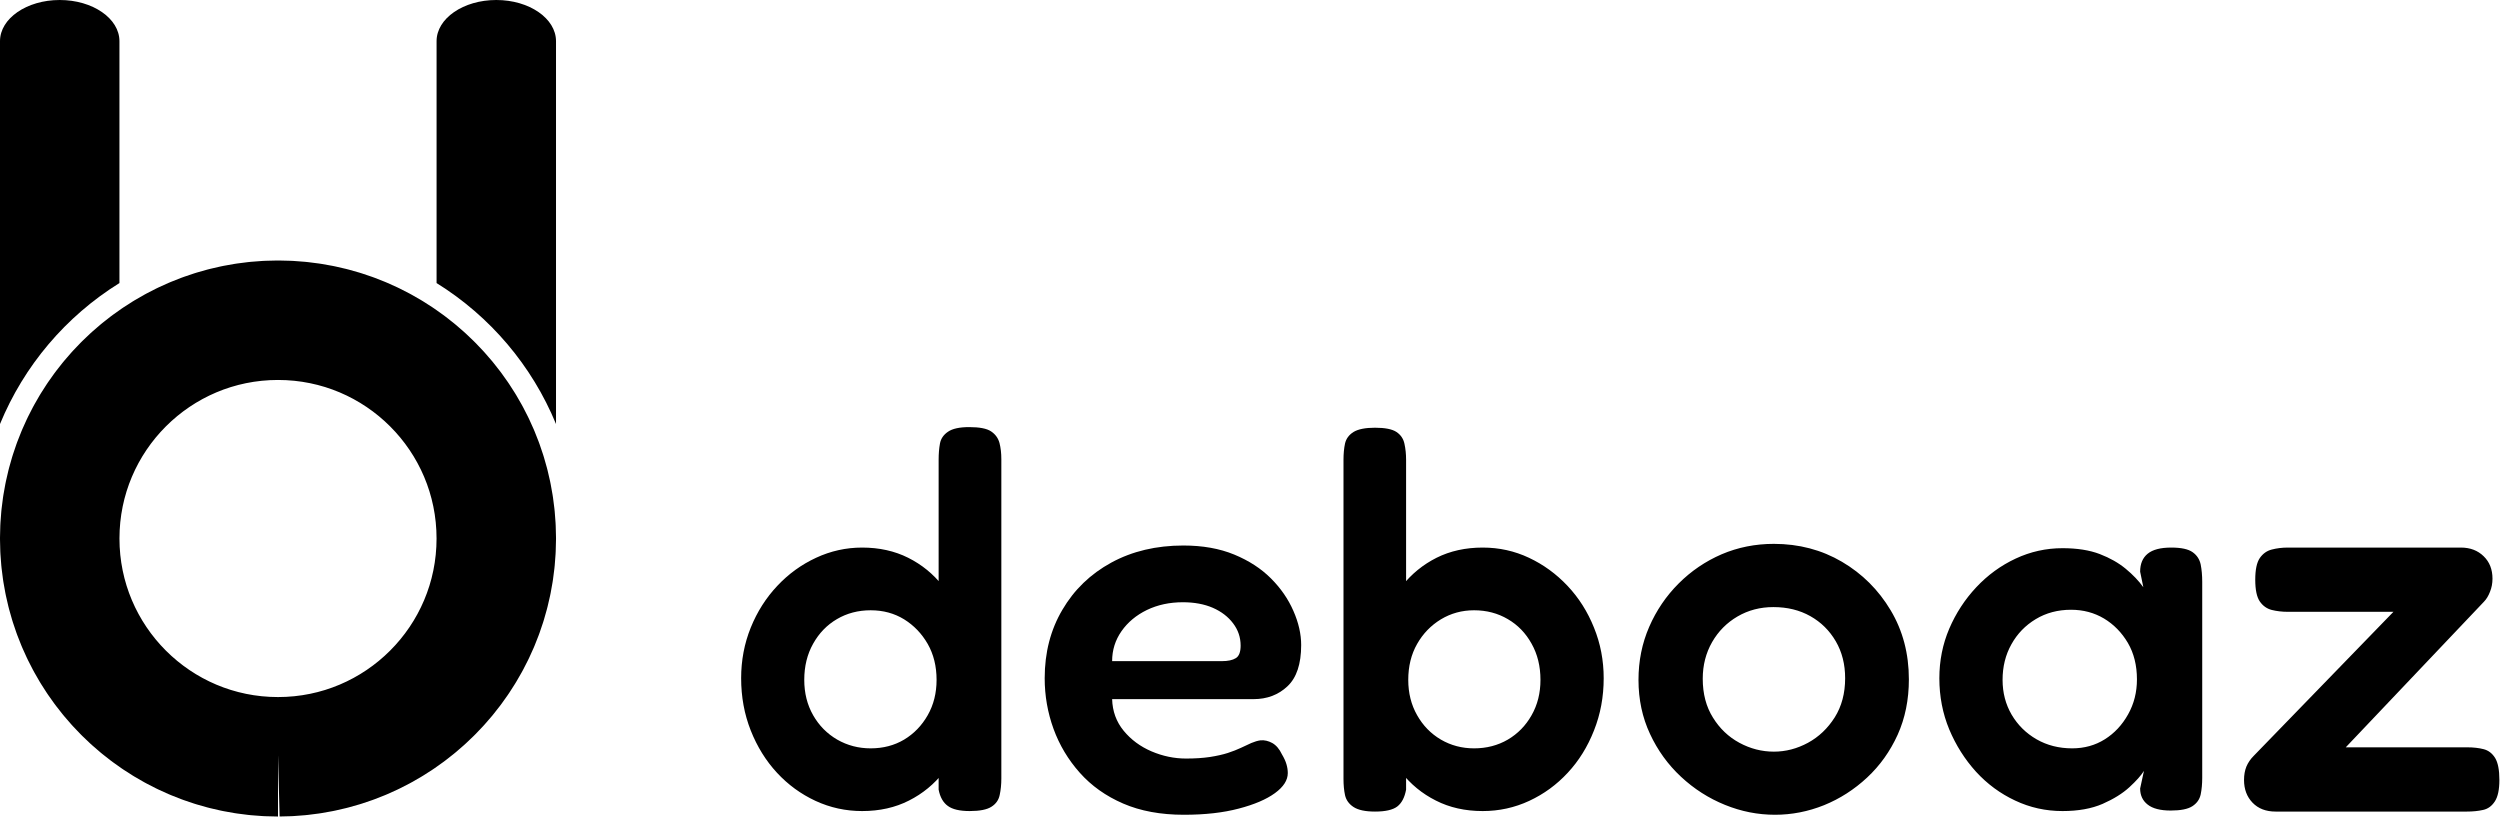
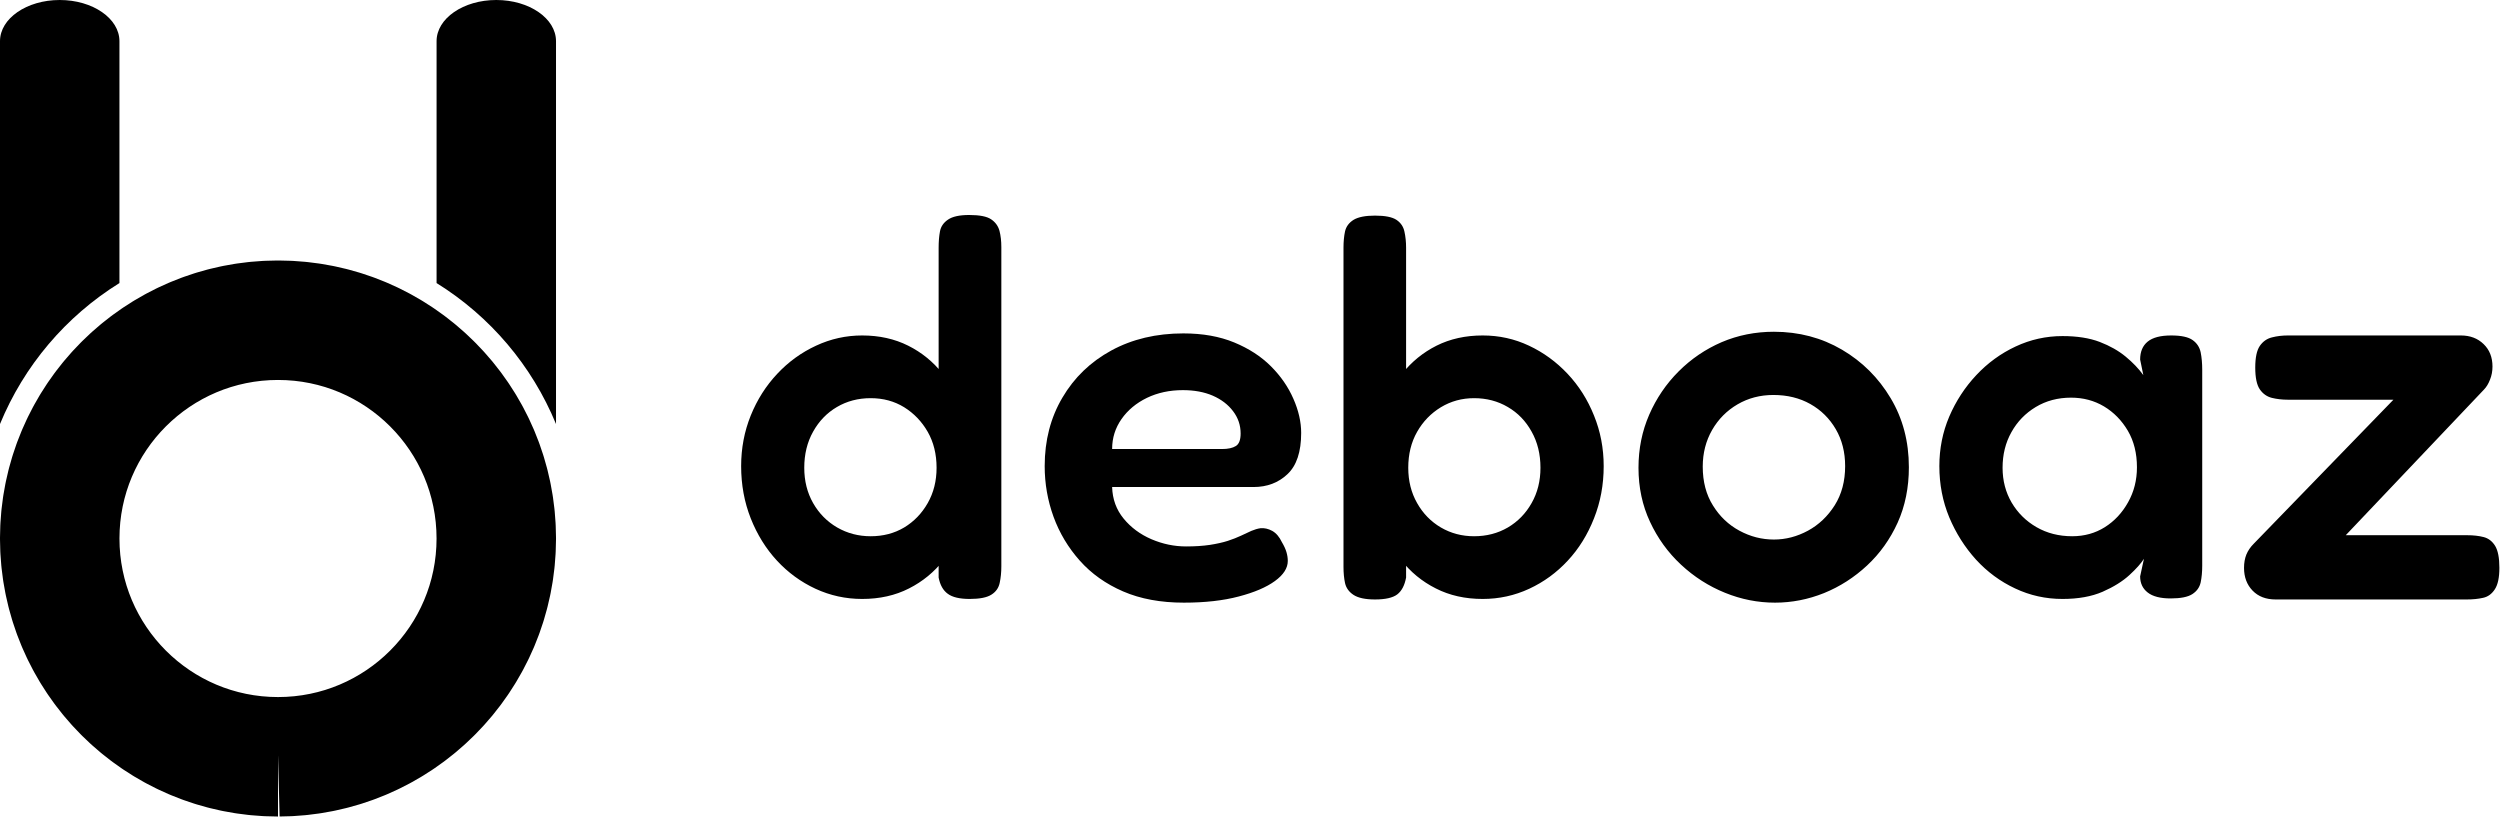
<svg xmlns="http://www.w3.org/2000/svg" viewBox="0 0 2428 793" role="img" aria-label="deboaz">
  <defs>
    <clipPath id="marca-sq-longo-3-0">
      <rect x="0" y="0" width="540" height="793">
        <animate attributeName="y" values="0;0;412;412" keyTimes="0;0.33;0.59;1" calcMode="spline" keySplines="0.3 0 0.2 1;0.3 0 0.2 1;0.3 0 0.2 1" dur="1.95s" fill="freeze" />
      </rect>
    </clipPath>
    <clipPath id="marca-sq-longo-3-1">
      <rect x="0" y="0" width="540" height="793">
        <animate attributeName="y" values="0;0;412;412" keyTimes="0;0.26;0.51;1" calcMode="spline" keySplines="0.3 0 0.2 1;0.3 0 0.2 1;0.3 0 0.2 1" dur="1.95s" fill="freeze" />
      </rect>
    </clipPath>
  </defs>
  <circle cx="270" cy="523" r="212" fill="none" stroke="#000000" stroke-width="116" stroke-dasharray="1332.04" stroke-dashoffset="0" transform="rotate(90 270 523)">
    <animate attributeName="stroke-dashoffset" values="0;0;-1332.04" keyTimes="0;0.59;1" calcMode="spline" keySplines="0.3 0 0.2 1;0.3 0 0.2 1" dur="1.95s" fill="freeze" />
  </circle>
  <path fill="#000000" d="M0 40A58 40 0 0 1 116 40V274.91A292 292 0 0 0 0 411.81Z" clip-path="url(#marca-sq-longo-3-0)" />
  <path fill="#000000" d="M424 40A58 40 0 0 1 540 40V411.81A292 292 0 0 0 424 274.91Z" clip-path="url(#marca-sq-longo-3-1)" />
-   <path fill="#000000" d="M837.3 787.7L837.3 787.7Q813.4 787.7 792.0 777.8Q770.7 767.9 754.6 750.5Q738.5 733.1 729.1 709.4Q719.8 685.8 719.8 658.7L719.8 658.7Q719.8 632.7 729.1 609.6Q738.5 586.4 754.9 569.0Q771.2 551.6 792.6 541.7Q813.9 531.8 837.3 531.8L837.3 531.8Q862.2 531.8 882 541.7Q901.8 551.6 915.5 569.0Q929.3 586.4 936.6 609.6Q943.9 632.7 944.4 659.2L944.4 659.2Q944.4 685.8 937.4 708.9Q930.4 732.0 916.6 749.7Q902.8 767.4 882.8 777.5Q862.8 787.7 837.3 787.7ZM845.6 726.8L845.6 726.8Q863.8 726.8 878.1 718.3Q892.4 709.7 901.0 694.6Q909.6 679.5 909.6 660.3L909.6 660.3Q909.6 640.5 901.0 625.4Q892.4 610.4 878.1 601.5Q863.8 592.7 845.6 592.7L845.6 592.7Q827.4 592.7 812.8 601.3Q798.3 609.8 789.7 625.2Q781.1 640.5 781.1 660.3L781.1 660.3Q781.1 679.5 789.7 694.6Q798.3 709.7 813.1 718.3Q827.9 726.8 845.6 726.8ZM941.8 787.7L941.8 787.7Q927.2 787.7 920.5 782.7Q913.7 777.8 911.6 766.9L911.6 766.9L911.6 446.6Q911.6 437.7 912.9 430.7Q914.2 423.7 920.7 419.3Q927.2 414.8 941.3 414.8L941.3 414.8Q956.4 414.8 962.6 419Q968.8 423.2 970.7 430.2Q972.5 437.2 972.5 446.0L972.5 446.0L972.5 756.0Q972.5 764.8 970.9 772.1Q969.4 779.4 962.9 783.5Q956.4 787.7 941.8 787.7ZM1149.8 791.3L1149.8 791.3Q1116 791.3 1090.8 780.4Q1065.6 769.5 1048.7 750.5Q1031.8 731.5 1023.2 707.9Q1014.6 684.2 1014.6 658.7L1014.6 658.7Q1014.6 621.3 1031.8 592.2Q1048.9 563.0 1079.3 546.4Q1109.8 529.8 1149.3 529.8L1149.3 529.8Q1177.4 529.8 1198.7 538.6Q1220 547.4 1234.3 561.7Q1248.6 576.0 1256.1 593.2Q1263.7 610.4 1263.7 626.5L1263.7 626.5Q1263.7 654.0 1250.4 666.5Q1237.2 679 1217.4 679L1217.4 679L1080.1 679Q1080.6 696.7 1091.3 709.7Q1102.0 722.7 1118.3 729.7Q1134.7 736.7 1151.9 736.7L1151.9 736.7Q1164.9 736.7 1175.0 735.2Q1185.2 733.6 1192.4 731.3Q1199.7 728.9 1205.2 726.3Q1210.6 723.7 1215.3 721.6Q1220 719.6 1224.2 719.0L1224.2 719.0Q1229.9 718.5 1235.6 721.6Q1241.3 724.8 1245.0 732.6L1245.0 732.6Q1248.1 737.8 1249.4 742.2Q1250.7 746.6 1250.7 750.8L1250.7 750.8Q1250.7 761.2 1238.2 770.3Q1225.7 779.4 1203.1 785.3Q1180.5 791.3 1149.8 791.3ZM1080.1 642.1L1080.1 642.1L1186.7 642.1Q1195.6 642.1 1200.2 639.2Q1204.9 636.4 1204.9 627L1204.9 627Q1204.9 615.0 1197.6 605.4Q1190.4 595.8 1177.9 590.3Q1165.4 584.9 1148.8 584.9L1148.8 584.9Q1129.5 584.9 1113.9 592.4Q1098.3 600.0 1089.2 613.0Q1080.1 626.0 1080.1 642.1Z" opacity="1" transform="translate(0 0)">
-     <animate attributeName="opacity" values="1;1;0;0" keyTimes="0;0.14;0.32;1" calcMode="spline" keySplines="0.3 0 0.2 1;0.3 0 0.2 1;0.3 0 0.2 1" dur="1.95s" fill="freeze" />
-     <animateTransform attributeName="transform" type="translate" values="0 0;0 0;0 60;0 60" keyTimes="0;0.14;0.32;1" calcMode="spline" keySplines="0.3 0 0.2 1;0.3 0 0.2 1;0.3 0 0.2 1" dur="1.95s" fill="freeze" />
-   </path>
-   <path fill="#000000" d="M1440.0 787.7L1440.0 787.7Q1414.5 787.7 1394.5 777.5Q1374.4 767.4 1360.7 749.7Q1346.9 732.0 1339.9 708.9Q1332.8 685.8 1332.8 659.2L1332.8 659.2Q1333.4 632.7 1340.6 609.6Q1347.9 586.4 1361.7 569.0Q1375.5 551.6 1395.2 541.7Q1415 531.8 1440.0 531.8L1440.0 531.8Q1463.9 531.8 1484.9 541.7Q1506 551.6 1522.4 569.0Q1538.8 586.4 1548.1 609.6Q1557.5 632.7 1557.5 658.7L1557.5 658.7Q1557.5 685.8 1548.1 709.4Q1538.8 733.1 1522.6 750.5Q1506.5 767.9 1485.2 777.8Q1463.9 787.7 1440.0 787.7ZM1431.6 726.8L1431.6 726.8Q1449.8 726.8 1464.4 718.3Q1479.0 709.7 1487.5 694.6Q1496.1 679.5 1496.1 660.3L1496.1 660.3Q1496.1 640.5 1487.5 625.2Q1479.0 609.8 1464.4 601.3Q1449.8 592.7 1431.6 592.7L1431.6 592.7Q1414.0 592.7 1399.4 601.5Q1384.8 610.4 1376.3 625.4Q1367.7 640.5 1367.7 660.3L1367.7 660.3Q1367.7 679.5 1376.3 694.6Q1384.8 709.7 1399.4 718.3Q1414.0 726.8 1431.6 726.8ZM1335.4 788.2L1335.4 788.2Q1321.4 788.2 1314.6 783.8Q1307.9 779.4 1306.3 772.3Q1304.8 765.3 1304.8 756.5L1304.8 756.5L1304.8 446.6Q1304.8 437.7 1306.3 430.7Q1307.9 423.7 1314.6 419.5Q1321.4 415.4 1335.4 415.4L1335.4 415.4Q1350 415.4 1356.2 419.5Q1362.5 423.7 1364.0 431.0Q1365.6 438.2 1365.6 446.6L1365.6 446.6L1365.6 766.9Q1363.5 778.3 1357.0 783.3Q1350.5 788.2 1335.4 788.2ZM1723.9 791.3L1723.9 791.3Q1698.9 791.3 1675.3 781.7Q1651.6 772.1 1632.6 754.4Q1613.6 736.7 1602.5 712.8Q1591.3 688.9 1591.3 660.3L1591.3 660.3Q1591.3 632.7 1601.7 608.8Q1612.1 584.9 1630.3 566.7Q1648.5 548.5 1672.1 538.3Q1695.8 528.2 1722.8 528.2L1722.8 528.2Q1759.2 528.2 1788.9 545.6Q1818.5 563.0 1836.2 592.7Q1853.9 622.3 1853.9 659.8L1853.9 659.8Q1853.9 689.4 1843.0 713.6Q1832.0 737.8 1813.3 755.2Q1794.6 772.6 1771.5 782.0Q1748.3 791.3 1723.9 791.3ZM1722.8 730.0L1722.8 730.0Q1740 730.0 1755.9 721.4Q1771.7 712.8 1781.9 696.7Q1792 680.6 1792 658.7L1792 658.7Q1792 638.4 1782.9 622.8Q1773.8 607.2 1758.2 598.4Q1742.6 589.6 1722.3 589.6L1722.3 589.6Q1703.1 589.6 1687.5 598.7Q1671.9 607.8 1662.8 623.6Q1653.7 639.5 1653.7 659.2L1653.7 659.2Q1653.7 681.1 1663.6 696.9Q1673.4 712.8 1689.3 721.4Q1705.2 730.0 1722.8 730.0ZM2108.2 787.2L2108.2 787.2Q2093.1 787.2 2085.8 781.4Q2078.5 775.7 2078.5 765.8L2078.5 765.8L2082.2 748.7Q2078 755.4 2068.1 764.5Q2058.2 773.6 2042.1 780.7Q2026 787.7 2003.1 787.7L2003.1 787.7Q1978.7 787.7 1957.1 777.5Q1935.5 767.4 1919.1 749.5Q1902.8 731.5 1893.1 708.4Q1883.5 685.2 1883.5 658.7L1883.5 658.7Q1883.5 633.2 1893.1 610.6Q1902.8 588 1919.4 570.3Q1936.0 552.6 1957.6 542.5Q1979.2 532.4 2003.1 532.4L2003.1 532.4Q2024.4 532.4 2039.3 538.1Q2054.1 543.8 2064.5 552.4Q2074.9 561.0 2081.6 570.3L2081.6 570.3L2078.5 555.2Q2078.5 543.8 2085.8 537.8Q2093.1 531.8 2108.7 531.8L2108.7 531.8Q2123.2 531.8 2129.5 536.3Q2135.7 540.7 2137.3 548.2Q2138.8 555.8 2138.8 565.1L2138.8 565.1L2138.8 755.4Q2138.8 764.3 2137.3 771.6Q2135.7 778.8 2129.2 783Q2122.7 787.2 2108.2 787.2ZM2012.5 726.8L2012.5 726.8Q2030.2 726.8 2044.2 718Q2058.2 709.2 2066.8 693.8Q2075.4 678.5 2075.4 659.8L2075.4 659.8Q2075.4 639.5 2066.6 624.4Q2057.7 609.3 2043.4 600.7Q2029.1 592.2 2011.4 592.2L2011.4 592.2Q1992.2 592.2 1977.1 601.3Q1962.0 610.4 1953.5 625.7Q1944.9 641.0 1944.9 660.3L1944.9 660.3Q1944.9 679 1953.7 694.1Q1962.6 709.2 1977.9 718Q1993.2 726.8 2012.5 726.8ZM2395.7 788.2L2210.1 788.2Q2196.0 788.2 2187.7 779.6Q2179.4 771.0 2179.4 757.5L2179.4 757.5Q2179.4 750.2 2181.7 744.5Q2184.1 738.8 2188.8 734.1L2188.8 734.1L2324.5 594.2L2222.0 594.2Q2213.7 594.2 2206.4 592.4Q2199.2 590.6 2194.7 584.1Q2190.3 577.6 2190.3 563.0L2190.3 563.0Q2190.3 548.5 2194.7 542.0Q2199.2 535.5 2206.4 533.7Q2213.7 531.8 2222.0 531.8L2222.0 531.8L2390 531.8Q2403.5 531.8 2412.1 540.2Q2420.7 548.5 2420.7 562L2420.7 562Q2420.7 568.8 2418.3 574.7Q2416 580.7 2412.4 584.4L2412.4 584.4L2278.2 725.8L2396.2 725.8Q2405.1 725.8 2412.1 727.6Q2419.1 729.4 2423.3 736.2Q2427.4 743.0 2427.4 757.5L2427.4 757.5Q2427.4 771.6 2423.0 778.3Q2418.6 785.1 2411.6 786.6Q2404.6 788.2 2395.7 788.2L2395.7 788.2Z" opacity="1" transform="translate(0 0)">
-     <animate attributeName="opacity" values="1;1;0;0" keyTimes="0;0.08;0.26;1" calcMode="spline" keySplines="0.3 0 0.2 1;0.3 0 0.2 1;0.3 0 0.2 1" dur="1.95s" fill="freeze" />
-     <animateTransform attributeName="transform" type="translate" values="0 0;0 0;0 60;0 60" keyTimes="0;0.08;0.26;1" calcMode="spline" keySplines="0.3 0 0.2 1;0.3 0 0.2 1;0.3 0 0.2 1" dur="1.95s" fill="freeze" />
-   </path>
+   <g transform="translate(0 -206)">
+     <path fill="#000000" d="M837.3 787.7L837.3 787.7Q813.4 787.7 792.0 777.8Q770.7 767.9 754.6 750.5Q738.5 733.1 729.1 709.4Q719.8 685.8 719.8 658.7L719.8 658.7Q719.8 632.7 729.1 609.6Q738.5 586.4 754.9 569.0Q771.2 551.6 792.6 541.7Q813.9 531.8 837.3 531.8L837.3 531.8Q862.2 531.8 882 541.7Q901.8 551.6 915.5 569.0Q929.3 586.4 936.6 609.6Q943.9 632.7 944.4 659.2L944.4 659.2Q944.4 685.8 937.4 708.9Q930.4 732.0 916.6 749.7Q902.8 767.4 882.8 777.5Q862.8 787.7 837.3 787.7ZM845.6 726.8L845.6 726.8Q863.8 726.8 878.1 718.3Q892.4 709.7 901.0 694.6Q909.6 679.5 909.6 660.3L909.6 660.3Q909.6 640.5 901.0 625.4Q892.4 610.4 878.1 601.5Q863.8 592.7 845.6 592.7L845.6 592.7Q827.4 592.7 812.8 601.3Q798.3 609.8 789.7 625.2Q781.1 640.5 781.1 660.3L781.1 660.3Q781.1 679.5 789.7 694.6Q798.3 709.7 813.1 718.3Q827.9 726.8 845.6 726.8ZM941.8 787.7L941.8 787.7Q927.2 787.7 920.5 782.7Q913.7 777.8 911.6 766.9L911.6 766.9L911.6 446.6Q911.6 437.7 912.9 430.7Q914.2 423.7 920.7 419.3Q927.2 414.8 941.3 414.8L941.3 414.8Q956.4 414.8 962.6 419Q968.8 423.2 970.7 430.2Q972.5 437.2 972.5 446.0L972.5 446.0L972.5 756.0Q972.5 764.8 970.9 772.1Q969.4 779.4 962.9 783.5Q956.4 787.7 941.8 787.7ZM1149.8 791.3L1149.8 791.3Q1116 791.3 1090.8 780.4Q1065.6 769.5 1048.7 750.5Q1031.8 731.5 1023.2 707.9Q1014.6 684.2 1014.6 658.7L1014.6 658.7Q1014.6 621.3 1031.8 592.2Q1048.9 563.0 1079.3 546.4Q1109.8 529.8 1149.3 529.8L1149.3 529.8Q1177.4 529.8 1198.7 538.6Q1220 547.4 1234.3 561.7Q1248.6 576.0 1256.1 593.2Q1263.7 610.4 1263.7 626.5L1263.7 626.5Q1263.7 654.0 1250.4 666.5Q1237.2 679 1217.4 679L1217.4 679L1080.1 679Q1080.6 696.7 1091.3 709.7Q1102.0 722.7 1118.3 729.7Q1134.7 736.7 1151.9 736.7L1151.9 736.7Q1164.9 736.7 1175.0 735.2Q1185.2 733.6 1192.4 731.3Q1199.7 728.9 1205.2 726.3Q1210.6 723.7 1215.3 721.6Q1220 719.6 1224.2 719.0L1224.2 719.0Q1229.9 718.5 1235.6 721.6Q1241.3 724.8 1245.0 732.6L1245.0 732.6Q1248.1 737.8 1249.4 742.2Q1250.7 746.6 1250.7 750.8L1250.7 750.8Q1250.7 761.2 1238.2 770.3Q1225.7 779.4 1203.1 785.3Q1180.5 791.3 1149.8 791.3ZM1080.1 642.1L1080.1 642.1L1186.7 642.1Q1195.6 642.1 1200.2 639.2Q1204.9 636.4 1204.9 627L1204.9 627Q1204.9 615.0 1197.6 605.4Q1190.4 595.8 1177.9 590.3Q1165.4 584.9 1148.8 584.9L1148.8 584.9Q1129.5 584.9 1113.9 592.4Q1098.3 600.0 1089.2 613.0Q1080.1 626.0 1080.1 642.1Z" opacity="1" transform="translate(0 0)">
+       <animate attributeName="opacity" values="1;1;0;0" keyTimes="0;0.14;0.32;1" calcMode="spline" keySplines="0.3 0 0.2 1;0.3 0 0.2 1;0.3 0 0.2 1" dur="1.95s" fill="freeze" />
+       <animateTransform attributeName="transform" type="translate" values="0 0;0 0;0 60;0 60" keyTimes="0;0.14;0.32;1" calcMode="spline" keySplines="0.3 0 0.2 1;0.3 0 0.2 1;0.3 0 0.2 1" dur="1.95s" fill="freeze" />
+     </path>
+     <path fill="#000000" d="M1440.0 787.7L1440.0 787.7Q1414.5 787.7 1394.5 777.5Q1374.4 767.4 1360.7 749.7Q1346.9 732.0 1339.9 708.9Q1332.8 685.8 1332.8 659.2L1332.8 659.2Q1333.4 632.7 1340.6 609.6Q1347.9 586.4 1361.7 569.0Q1375.5 551.6 1395.2 541.7Q1415 531.8 1440.0 531.8L1440.0 531.8Q1463.9 531.8 1484.9 541.7Q1506 551.6 1522.4 569.0Q1538.8 586.4 1548.1 609.6Q1557.5 632.7 1557.5 658.7L1557.5 658.7Q1557.5 685.8 1548.1 709.4Q1538.8 733.1 1522.6 750.5Q1506.5 767.9 1485.2 777.8Q1463.9 787.7 1440.0 787.7ZM1431.6 726.8L1431.6 726.8Q1449.8 726.8 1464.4 718.3Q1479.0 709.7 1487.5 694.6Q1496.1 679.5 1496.1 660.3L1496.1 660.3Q1496.1 640.5 1487.5 625.2Q1479.0 609.8 1464.4 601.3Q1449.8 592.7 1431.6 592.7L1431.6 592.7Q1414.0 592.7 1399.4 601.5Q1384.8 610.4 1376.3 625.4Q1367.7 640.5 1367.7 660.3L1367.7 660.3Q1367.7 679.5 1376.3 694.6Q1384.8 709.7 1399.4 718.3Q1414.0 726.8 1431.6 726.8ZM1335.4 788.2L1335.4 788.2Q1321.4 788.2 1314.6 783.8Q1307.9 779.4 1306.3 772.3Q1304.8 765.3 1304.8 756.5L1304.8 756.5L1304.8 446.6Q1304.8 437.7 1306.3 430.7Q1307.9 423.7 1314.6 419.5Q1321.4 415.4 1335.4 415.4L1335.4 415.4Q1350 415.4 1356.2 419.5Q1362.5 423.7 1364.0 431.0Q1365.6 438.2 1365.6 446.6L1365.6 446.6L1365.6 766.9Q1363.5 778.3 1357.0 783.3Q1350.5 788.2 1335.4 788.2ZM1723.9 791.3L1723.9 791.3Q1698.9 791.3 1675.3 781.7Q1651.6 772.1 1632.6 754.4Q1613.6 736.7 1602.5 712.8Q1591.3 688.9 1591.3 660.3L1591.3 660.3Q1591.3 632.7 1601.7 608.8Q1612.1 584.9 1630.3 566.7Q1648.5 548.5 1672.1 538.3Q1695.8 528.2 1722.8 528.2L1722.8 528.2Q1759.2 528.2 1788.9 545.6Q1818.5 563.0 1836.2 592.7Q1853.9 622.3 1853.9 659.8L1853.9 659.8Q1853.9 689.4 1843.0 713.6Q1832.0 737.8 1813.3 755.2Q1794.6 772.6 1771.5 782.0Q1748.3 791.3 1723.9 791.3ZM1722.8 730.0L1722.8 730.0Q1740 730.0 1755.9 721.4Q1771.7 712.8 1781.9 696.7Q1792 680.6 1792 658.7L1792 658.7Q1792 638.4 1782.9 622.8Q1773.8 607.2 1758.2 598.4Q1742.6 589.6 1722.3 589.6L1722.3 589.6Q1703.1 589.6 1687.5 598.7Q1671.9 607.8 1662.8 623.6Q1653.7 639.5 1653.7 659.2L1653.7 659.2Q1653.7 681.1 1663.6 696.9Q1673.4 712.8 1689.3 721.4Q1705.2 730.0 1722.8 730.0ZM2108.2 787.2L2108.2 787.2Q2093.1 787.2 2085.8 781.4Q2078.5 775.7 2078.5 765.8L2078.5 765.8L2082.2 748.7Q2078 755.4 2068.1 764.5Q2058.2 773.6 2042.1 780.7Q2026 787.7 2003.1 787.7L2003.1 787.7Q1978.7 787.7 1957.1 777.5Q1935.5 767.4 1919.1 749.5Q1902.8 731.5 1893.1 708.4Q1883.5 685.2 1883.5 658.7L1883.5 658.7Q1883.5 633.2 1893.1 610.6Q1902.8 588 1919.4 570.3Q1936.0 552.6 1957.6 542.5Q1979.2 532.4 2003.1 532.4L2003.1 532.4Q2024.4 532.4 2039.3 538.1Q2054.1 543.8 2064.5 552.4Q2074.9 561.0 2081.6 570.3L2081.6 570.3L2078.5 555.2Q2078.5 543.8 2085.8 537.8Q2093.1 531.8 2108.7 531.8L2108.7 531.8Q2123.2 531.8 2129.5 536.3Q2135.7 540.7 2137.3 548.2Q2138.8 555.8 2138.8 565.1L2138.8 565.1L2138.8 755.4Q2138.8 764.3 2137.3 771.6Q2135.7 778.8 2129.2 783Q2122.7 787.2 2108.2 787.2ZM2012.5 726.8L2012.5 726.8Q2030.2 726.8 2044.2 718Q2058.2 709.2 2066.8 693.8Q2075.4 678.5 2075.4 659.8L2075.4 659.8Q2075.4 639.5 2066.6 624.4Q2057.7 609.3 2043.4 600.7Q2029.1 592.2 2011.4 592.2L2011.4 592.2Q1992.2 592.2 1977.1 601.3Q1962.0 610.4 1953.5 625.7Q1944.9 641.0 1944.9 660.3L1944.9 660.3Q1944.9 679 1953.7 694.1Q1962.6 709.2 1977.9 718Q1993.2 726.8 2012.5 726.8ZM2395.7 788.2L2210.1 788.2Q2196.0 788.2 2187.7 779.6Q2179.4 771.0 2179.4 757.5L2179.4 757.5Q2179.4 750.2 2181.7 744.5Q2184.1 738.8 2188.8 734.1L2188.8 734.1L2324.5 594.2L2222.0 594.2Q2213.7 594.2 2206.4 592.4Q2199.2 590.6 2194.7 584.1Q2190.3 577.6 2190.3 563.0L2190.3 563.0Q2190.3 548.5 2194.7 542.0Q2199.2 535.5 2206.4 533.7Q2213.7 531.8 2222.0 531.8L2222.0 531.8L2390 531.8Q2403.5 531.8 2412.1 540.2Q2420.7 548.5 2420.7 562L2420.7 562Q2420.7 568.8 2418.3 574.7Q2416 580.7 2412.4 584.4L2412.4 584.4L2278.2 725.8L2396.2 725.8Q2405.1 725.8 2412.1 727.6Q2419.1 729.4 2423.3 736.2Q2427.4 743.0 2427.4 757.5L2427.4 757.5Q2427.4 771.6 2423.0 778.3Q2418.6 785.1 2411.6 786.6Q2404.6 788.2 2395.7 788.2L2395.7 788.2Z" opacity="1" transform="translate(0 0)">
+       <animate attributeName="opacity" values="1;1;0;0" keyTimes="0;0.08;0.26;1" calcMode="spline" keySplines="0.3 0 0.2 1;0.3 0 0.2 1;0.3 0 0.2 1" dur="1.95s" fill="freeze" />
+       <animateTransform attributeName="transform" type="translate" values="0 0;0 0;0 60;0 60" keyTimes="0;0.08;0.26;1" calcMode="spline" keySplines="0.3 0 0.2 1;0.3 0 0.2 1;0.3 0 0.2 1" dur="1.95s" fill="freeze" />
+     </path>
+   </g>
</svg>
